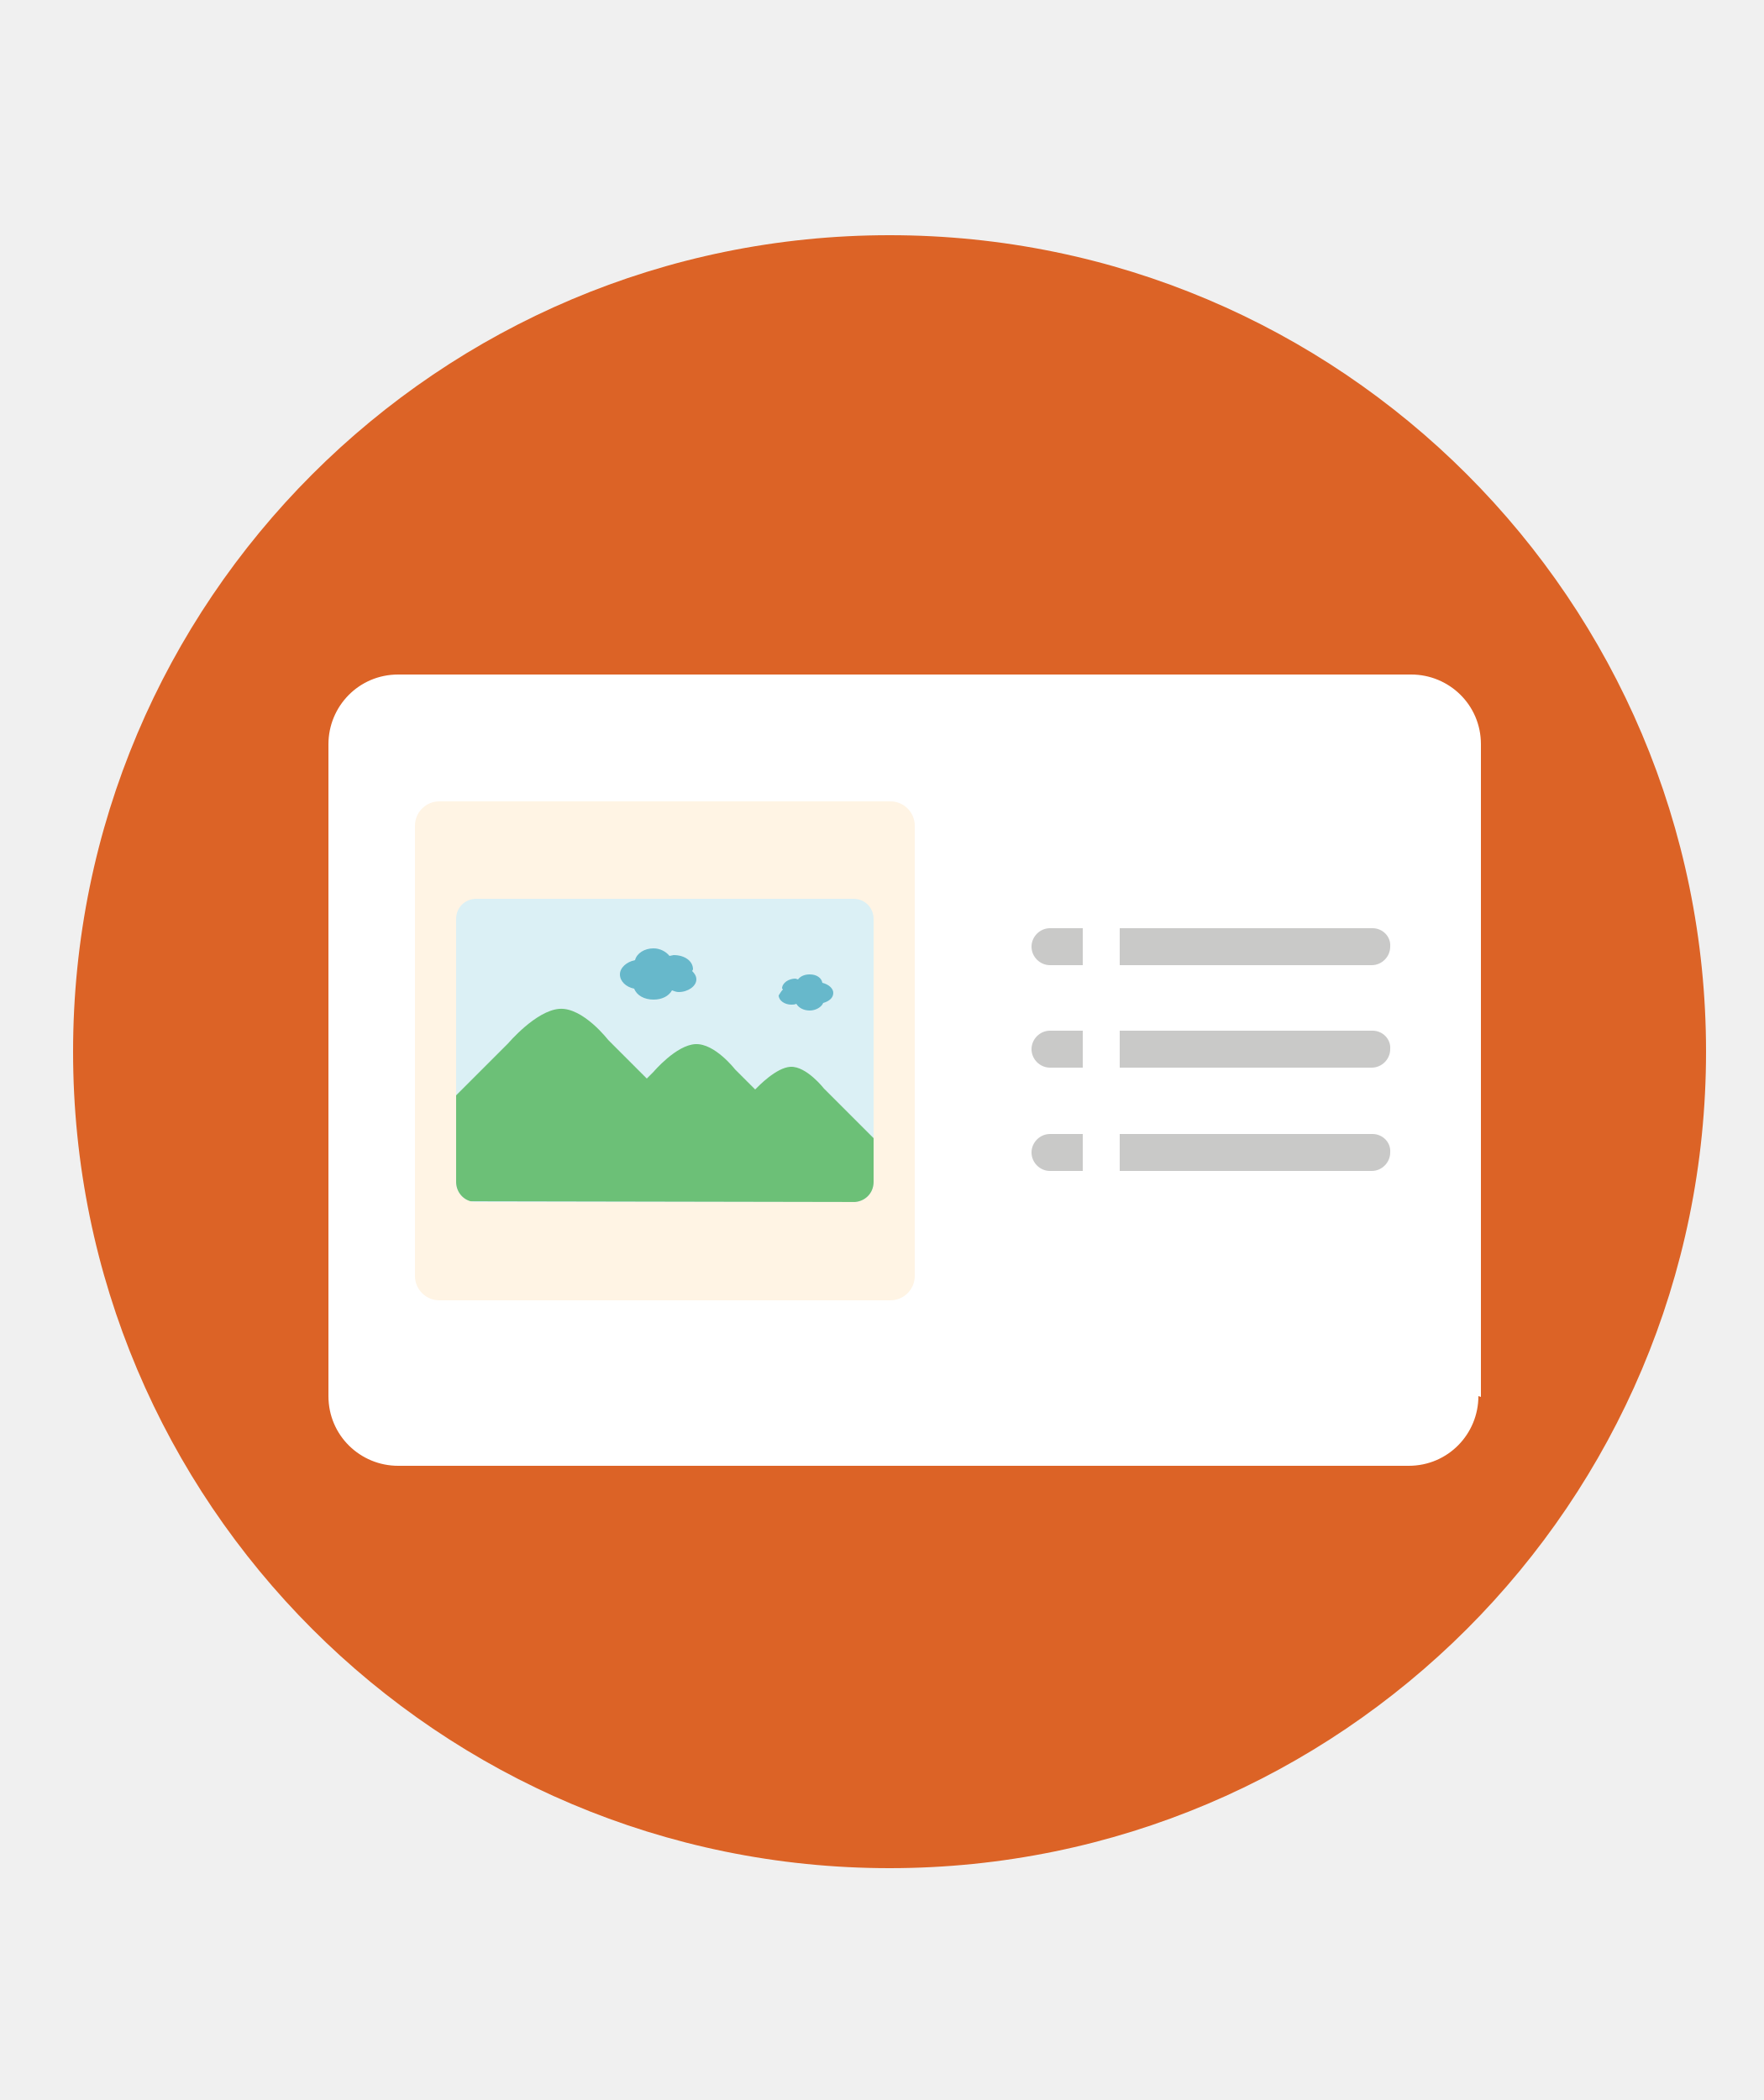
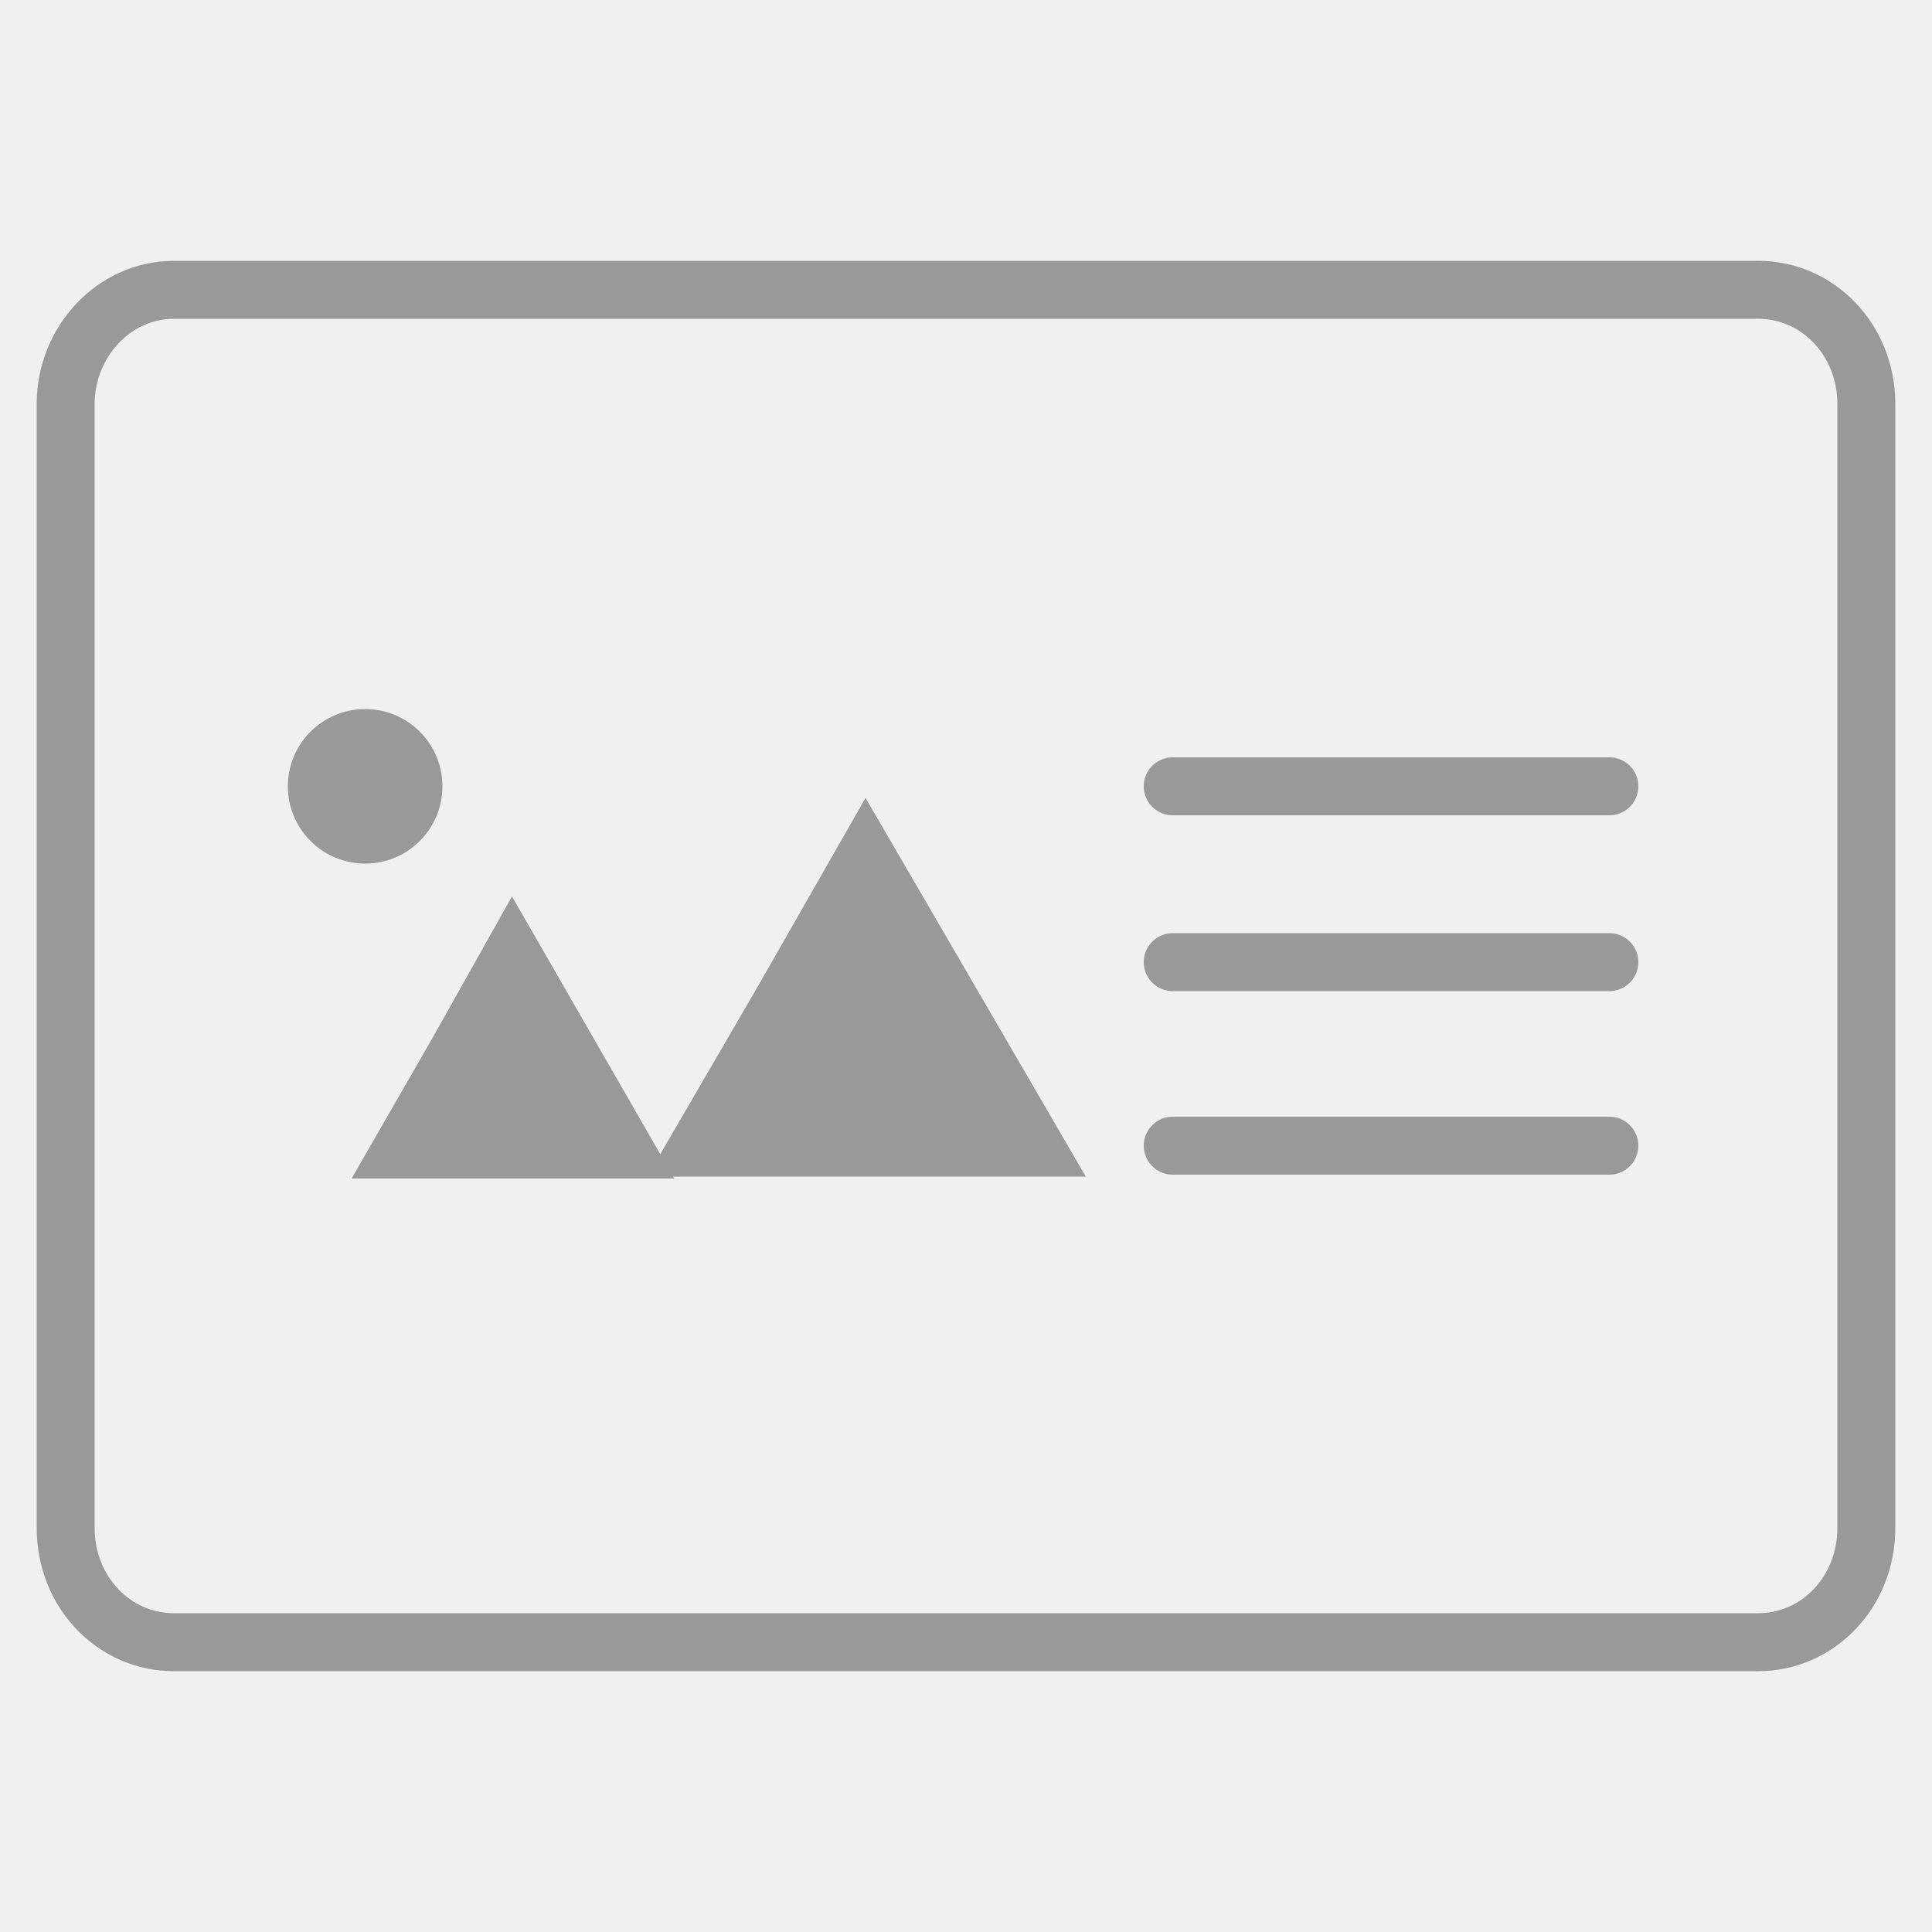
- <svg xmlns="http://www.w3.org/2000/svg" xmlns:xlink="http://www.w3.org/1999/xlink" viewBox="0 0 210 250" enable-background="new 0 0 210 250">
-   <circle fill="#DC6326" cx="105.9" cy="125.2" r="97.2" />
-   <g>
-     <path fill="#fff" d="M176 166.2c0 4.5-3.6 8.3-8.3 8.3h-120.3c-4.5 0-8.3-3.6-8.3-8.3v-77.6c0-4.5 3.6-8.3 8.3-8.3h120.6c4.5 0 8.3 3.6 8.3 8.3v77.7l-.3-.1z" />
-     <path fill="#C9C9C8" d="M163.4 122.7h-38.4c-1.2 0-2.2 1-2.2 2.2s1 2.2 2.2 2.2h38.3c1.2 0 2.2-1 2.2-2.2.1-1.2-.9-2.2-2.1-2.2zM163.4 110.5h-38.4c-1.2 0-2.2 1-2.2 2.2s1 2.2 2.2 2.2h38.3c1.2 0 2.2-1 2.2-2.2.1-1.2-.9-2.2-2.1-2.2zM163.4 135h-38.4c-1.2 0-2.2 1-2.2 2.2s1 2.2 2.2 2.2h38.3c1.2 0 2.2-1 2.2-2.2.1-1.2-.9-2.2-2.1-2.2z" />
-     <path fill="#fff" d="M128.9 105v38.4c0 1.2 1 2.2 2.2 2.2s2.2-1 2.2-2.2v-38.3c0-1.2-1-2.2-2.2-2.2-1.2-.1-2.2.9-2.2 2.1z" />
-   </g>
-   <g>
-     <path fill="#FFF4E4" d="M108.9 151.9c0 1.6-1.3 2.9-2.9 2.9h-53.7c-1.6 0-2.9-1.3-2.9-2.9v-53.6c0-1.6 1.3-2.9 2.9-2.9h53.7c1.6 0 2.9 1.3 2.9 2.9v53.6z" />
-     <defs>
-       <path id="a" d="M104 140.7c0 1.4-1.1 2.4-2.4 2.4h-44.9c-1.4 0-2.4-1.1-2.4-2.4v-31.3c0-1.4 1.1-2.4 2.4-2.4h44.9c1.4 0 2.4 1.1 2.4 2.4v31.3z" />
-     </defs>
-     <clipPath id="b">
-       <use xlink:href="#a" overflow="visible" />
-     </clipPath>
-     <g clip-path="url(#b)">
-       <path fill="#DBF0F5" d="M106 143.6h-53.8v-37.4h53.9z" />
-       <path fill="#6CC077" d="M105.4 136.9l-7.3-7.3s-2.1-2.7-4-2.6c-1.7.1-3.8 2.3-4.2 2.7l-2.4-2.4s-2.4-3.1-4.7-3c-2.3.1-5 3.3-5 3.3l-.8.8-4.6-4.6s-3-3.9-5.8-3.7c-2.8.2-6.1 4.1-6.1 4.1l-7.7 7.7v11.1l52.7.1-.1-6.2z" />
-       <path fill="#67B8CB" d="M82.4 115.6l.1-.2c0-1-1-1.7-2.3-1.7l-.5.1c-.4-.5-1.1-.9-1.9-.9-1.1 0-2 .6-2.2 1.4-1 .2-1.8.9-1.8 1.7 0 .8.7 1.5 1.7 1.7.3.8 1.2 1.3 2.3 1.3 1 0 1.8-.4 2.2-1.1.3.1.5.2.8.2 1.1 0 2.1-.7 2.1-1.5 0-.4-.2-.7-.5-1zM93.2 117.8c0-.1-.1-.1-.1-.1 0-.7.8-1.2 1.6-1.2l.3.1c.3-.4.8-.6 1.4-.6.8 0 1.4.4 1.5 1 .8.2 1.3.7 1.3 1.2 0 .6-.5 1-1.2 1.2-.2.5-.9.9-1.6.9-.7 0-1.3-.3-1.6-.8-.2.1-.4.1-.6.1-.8 0-1.5-.5-1.5-1.1.2-.3.3-.5.5-.7z" />
-     </g>
+ <svg xmlns="http://www.w3.org/2000/svg" viewBox="0 0 100 100">
+   <path d="M60.7 49.8h22.6m-22.6-9.1h22.6M60.7 59.3h22.6m13.3 19.8c0 3.3-2.5 5.9-5.6 5.9H9c-3.1 0-5.6-2.6-5.6-5.9V20.9C3.4 17.7 5.9 15 9 15h82c3.1 0 5.6 2.6 5.6 5.9v58.2z" fill="none" stroke="#999" stroke-linejoin="round" stroke-linecap="round" stroke-width="3" stroke-miterlimit="10" />
+   <g fill="#999">
+     <path d="m44.8 41.3l5.7 9.8 5.7 9.8h-22.7l5.7-9.8 5.6-9.8" />
+     <path d="m26.5 46.4l4.2 7.3 4.2 7.3h-16.7l4.2-7.3 4.1-7.3" />
+     <circle cx="18.9" cy="40.7" r="4" />
  </g>
</svg>
